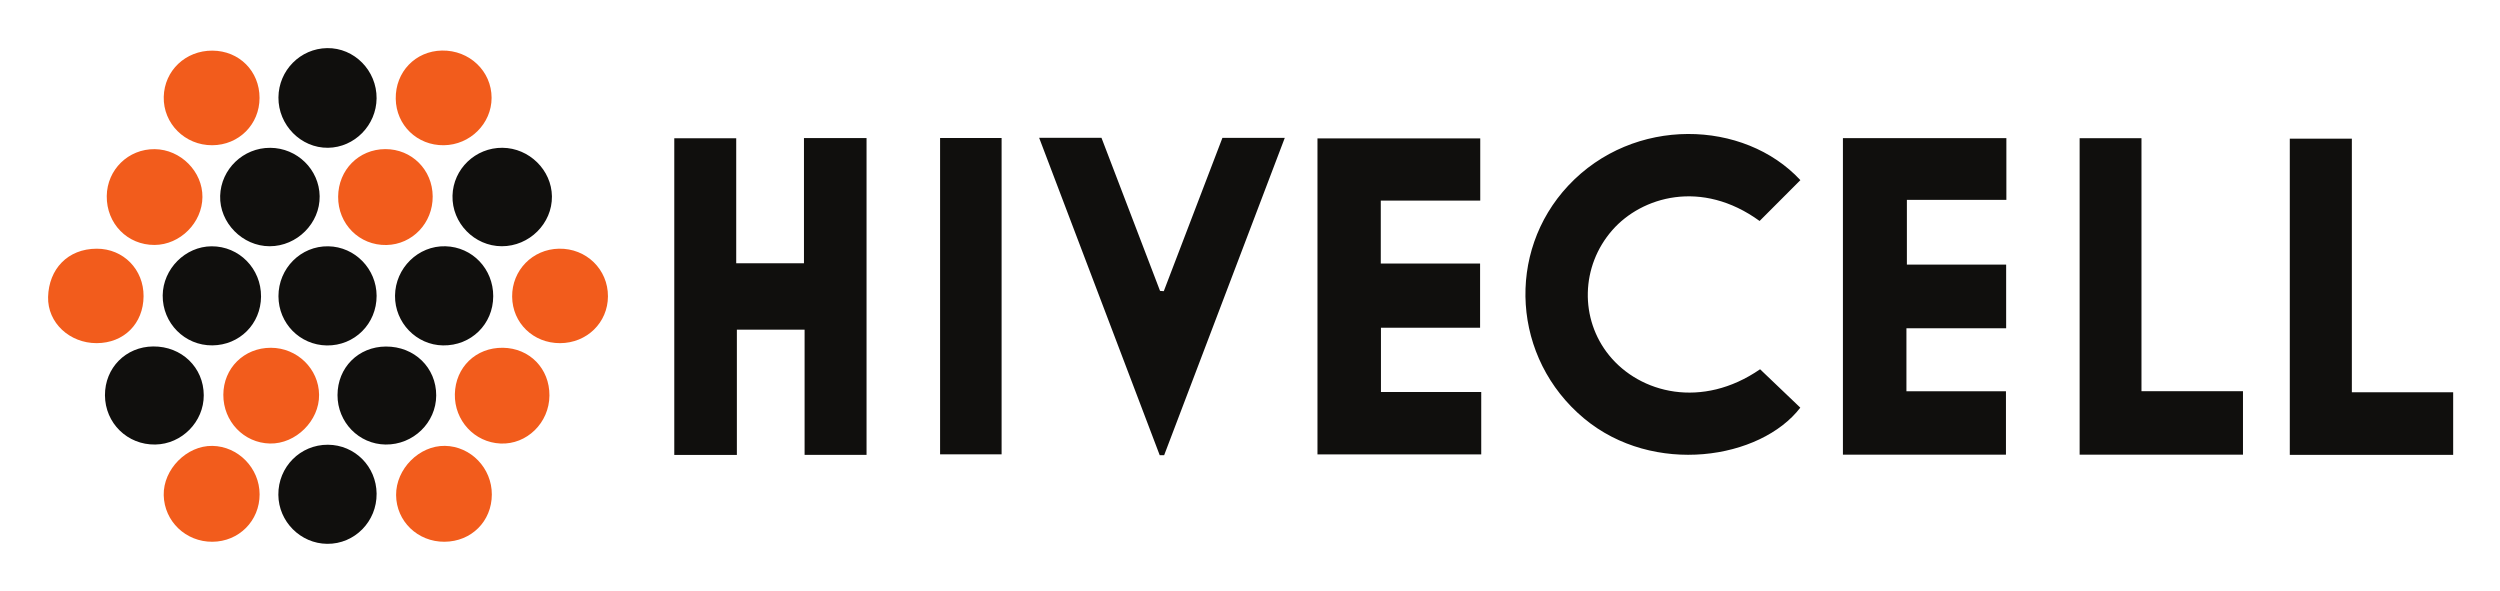
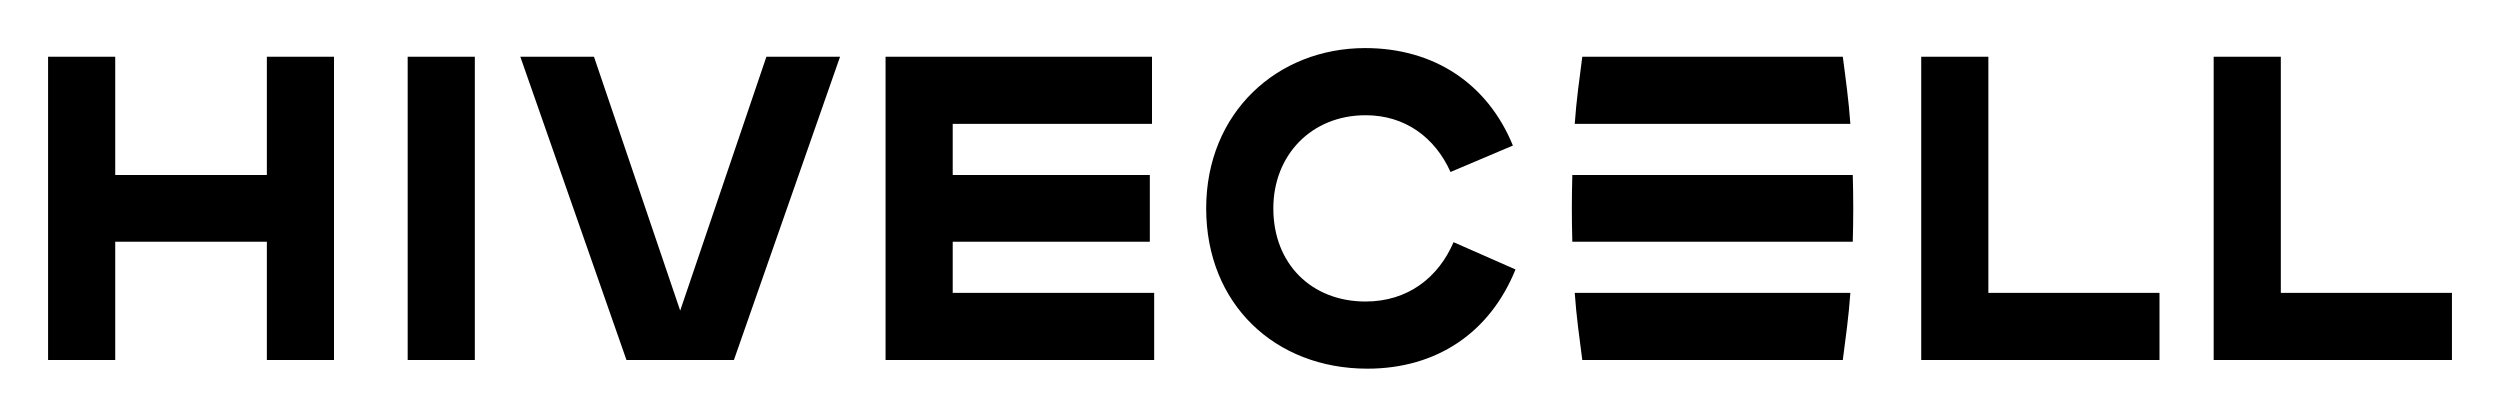
- <svg xmlns="http://www.w3.org/2000/svg" role="img" viewBox="-6.13 -6.13 318.76 75.26">
-   <g fill-rule="evenodd">
-     <path fill="#100f0d" d="M293.741 43.883H306.659v7.981h-20.831V11.549h7.913v32.334m-189.383 7.986h-7.899v-15.967h-8.635v15.97h-7.981V11.5h7.898v15.94h8.637V11.47h7.98v40.399m78.376-8.021v7.961H161.853V11.518h20.755v7.931H169.925v8.026h12.662v8.18h-12.64v8.194h12.785m54.272-16.238h12.658v8.117h-12.714v8.032h12.689v8.084h-20.787V11.479h20.841v7.878h-12.686v8.252m-18.718 13.342c1.697 1.621 3.417 3.263 5.129 4.897-5.052 6.588-18.716 8.76-27.582 1.366-9.17-7.65-9.954-21.18-2.013-29.665 8.357-8.93 22.455-8.42 29.605-.711-1.733 1.737-3.467 3.471-5.2 5.207-7.416-5.381-15.042-3.081-18.765 1.153-4.052 4.605-4.175 11.354-.421 15.976 3.939 4.853 11.844 6.88 19.248 1.778m-76.551 10.955c-5.101-13.43-10.202-26.859-15.372-40.465h7.948c2.465 6.441 4.965 12.979 7.468 19.519.159.012.319.022.477.034 2.495-6.52 4.985-13.042 7.474-19.544h7.952c-5.171 13.6-10.277 27.03-15.382 40.463-.189-.003-.375-.007-.565-.008m117.294-.07V11.49h7.886v32.258h12.942v8.09h-20.829M113.734 11.465h7.844v40.332h-7.844v-40.332M41.886 6.409c-.029 3.429-2.811 6.261-6.191 6.304-3.454.042-6.352-2.898-6.323-6.421.027-3.442 2.785-6.235 6.203-6.287 3.467-.054 6.341 2.861 6.311 6.403m16.05 6.306c3.408.028 6.266 2.837 6.307 6.192.042 3.46-2.887 6.369-6.397 6.36-3.496-.01-6.37-2.96-6.28-6.447.085-3.411 2.928-6.132 6.37-6.106m-29.623.004c3.442.013 6.262 2.764 6.314 6.169.051 3.44-2.885 6.381-6.37 6.381-3.469.003-6.419-3.003-6.316-6.427.1-3.401 2.949-6.136 6.372-6.122m1.061 18.924c-.002-3.562 2.858-6.429 6.356-6.368 3.395.057 6.148 2.878 6.159 6.313.009 3.566-2.814 6.378-6.35 6.329-3.435-.051-6.159-2.826-6.164-6.274m-2.221.046c-.029 3.482-2.731 6.189-6.21 6.219-3.513.035-6.362-2.832-6.33-6.369.035-3.384 2.885-6.249 6.238-6.264 3.512-.016 6.329 2.853 6.301 6.414m29.605-.04c-.009 3.563-2.827 6.318-6.404 6.263-3.396-.051-6.148-2.9-6.117-6.333.031-3.526 2.959-6.401 6.428-6.308 3.435.092 6.104 2.886 6.094 6.377m-14.871 25.168c.038 3.545-2.802 6.431-6.299 6.396-3.402-.031-6.205-2.841-6.228-6.253-.031-3.548 2.795-6.4 6.32-6.382 3.435.019 6.173 2.771 6.208 6.238M13.403 38.044c3.624-.031 6.437 2.682 6.447 6.218.01 3.383-2.791 6.233-6.186 6.287-3.546.058-6.394-2.729-6.411-6.276-.018-3.492 2.659-6.202 6.151-6.229m36.084 6.244c-.007 3.472-2.93 6.306-6.458 6.261-3.407-.042-6.133-2.847-6.126-6.303.002-3.511 2.661-6.176 6.169-6.191 3.637-.019 6.423 2.69 6.415 6.233" />
-     <path fill="#f25c1c" d="M28.405 38.213c3.358.003 6.115 2.687 6.149 5.99.044 3.306-2.972 6.292-6.269 6.218-3.328-.074-5.949-2.816-5.94-6.213.009-3.395 2.643-6 6.059-5.995m-14.804-25.326c3.305.037 6.11 2.856 6.081 6.108-.025 3.269-2.836 6.087-6.097 6.107-3.459.021-6.144-2.719-6.102-6.236.039-3.365 2.751-6.015 6.119-5.979m13.369 44.004c.009 3.382-2.636 6.036-6.02 6.056-3.393.02-6.131-2.605-6.206-5.939-.071-3.294 2.932-6.34 6.206-6.285 3.292.052 6.012 2.84 6.02 6.169m24.896-12.768c.071-3.426 2.683-5.952 6.117-5.912 3.42.042 5.967 2.658 5.942 6.094-.023 3.469-2.884 6.269-6.242 6.115-3.319-.148-5.887-2.932-5.817-6.297m4.714 12.797c-.007 3.416-2.608 6.008-6.041 6.025-3.415.02-6.142-2.617-6.165-5.954-.024-3.331 2.951-6.326 6.229-6.272 3.299.055 5.988 2.844 5.977 6.201M20.952.326c3.417.016 6.011 2.614 6.011 6.026 0 3.379-2.636 6.02-6.033 6.036-3.474.019-6.263-2.766-6.182-6.171.08-3.345 2.777-5.907 6.204-5.892m29.511 12.063c-3.4.042-6.086-2.553-6.135-5.926-.051-3.417 2.507-6.086 5.895-6.147 3.505-.06 6.327 2.63 6.327 6.033-.002 3.282-2.743 6.001-6.086 6.039m14.823 25.237c-3.423.013-6.086-2.569-6.117-5.931-.029-3.361 2.596-6.05 5.967-6.114 3.487-.063 6.265 2.641 6.249 6.083-.016 3.34-2.683 5.948-6.099 5.962m-16.247-18.715c.022 3.392-2.583 6.134-5.896 6.201-3.451.067-6.188-2.67-6.159-6.167.027-3.419 2.632-6.047 6.01-6.061 3.368-.012 6.022 2.633 6.045 6.026M12.176 31.642c-.022 3.495-2.509 5.979-5.989 5.981-3.42.003-6.272-2.581-6.185-5.895.092-3.522 2.48-6.144 6.209-6.148 3.404-.001 5.986 2.66 5.965 6.062" />
-   </g>
+ <svg xmlns="http://www.w3.org/2000/svg" role="img" viewBox="-21.60 -21.60 1123.20 186.20">
+   <path d="M98.293 140.142V87.005H30.169v53.137H0V3.893h30.169v53.137h68.125V3.893h30.169v136.249zm63.267 0V3.893h30.172v136.249zM322.729 3.893h33.089l-47.687 136.249h-48.272L212.172 3.893h33.089l38.734 114.06zM496.943 140.142H376.264V3.893h119.706v30.169h-89.534v22.968h88.559V87.005h-88.559v22.968h90.507zm162.341-40.68c-11.482 28.418-35.424 44.574-66.565 44.574-41.46 0-72.407-29.003-72.407-72.018s31.919-72.018 71.432-72.018c30.753 0 54.889 15.767 66.374 43.795l-28.031 11.873c-7.005-15.571-20.435-25.497-38.15-25.497-24.33 0-41.457 17.907-41.457 41.848 0 24.914 17.127 41.848 41.457 41.848 18.881 0 32.701-10.705 39.516-26.666zm289.334 40.68H841.565V3.893h30.169v106.08h76.884zm131.391 0H972.956V3.893h30.169v106.08h76.884z" />
+   <path d="M685.896 34.062h123.835c-.715-10.385-2.131-20.459-3.397-30.169H689.293c-1.266 9.71-2.681 19.784-3.397 30.169zm0 75.911c.715 10.385 2.131 20.459 3.397 30.169h117.042c1.266-9.71 2.681-19.784 3.397-30.169zm-1.082-52.943c-.131 4.95-.216 9.939-.216 14.987s.085 10.037.216 14.988h125.999c.131-4.951.216-9.939.216-14.988s-.085-10.037-.216-14.987z" />
</svg>
